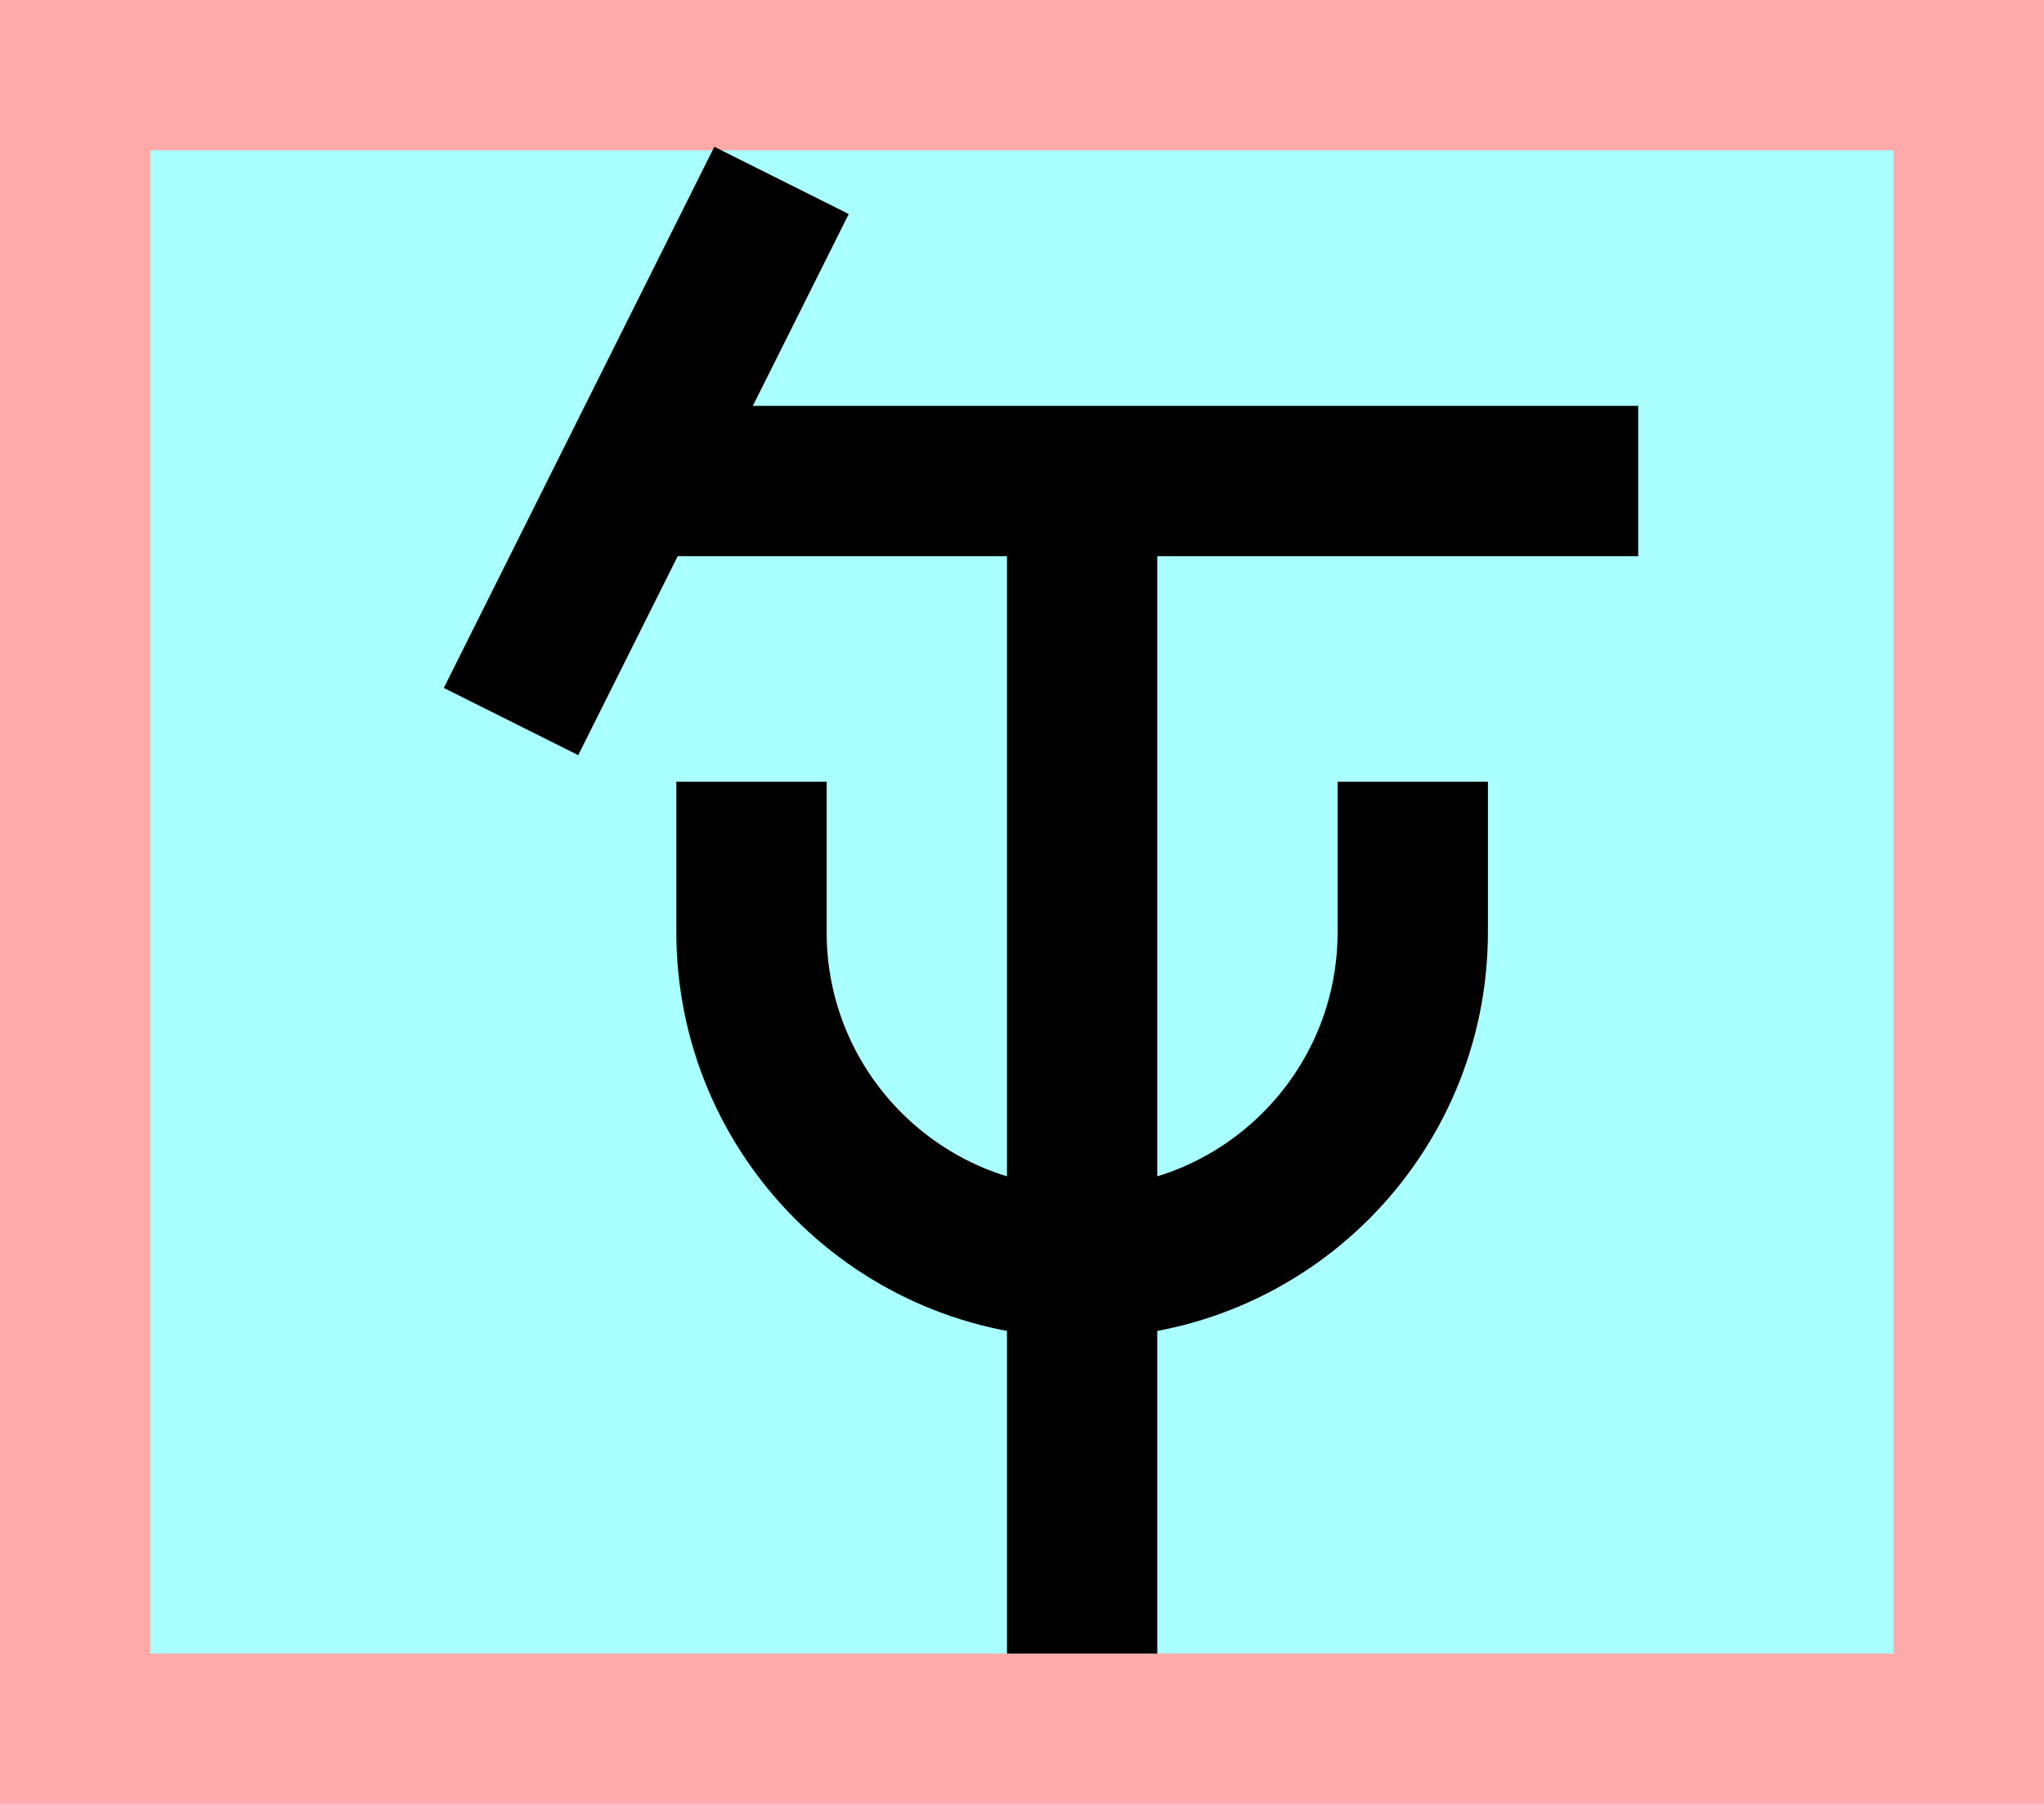
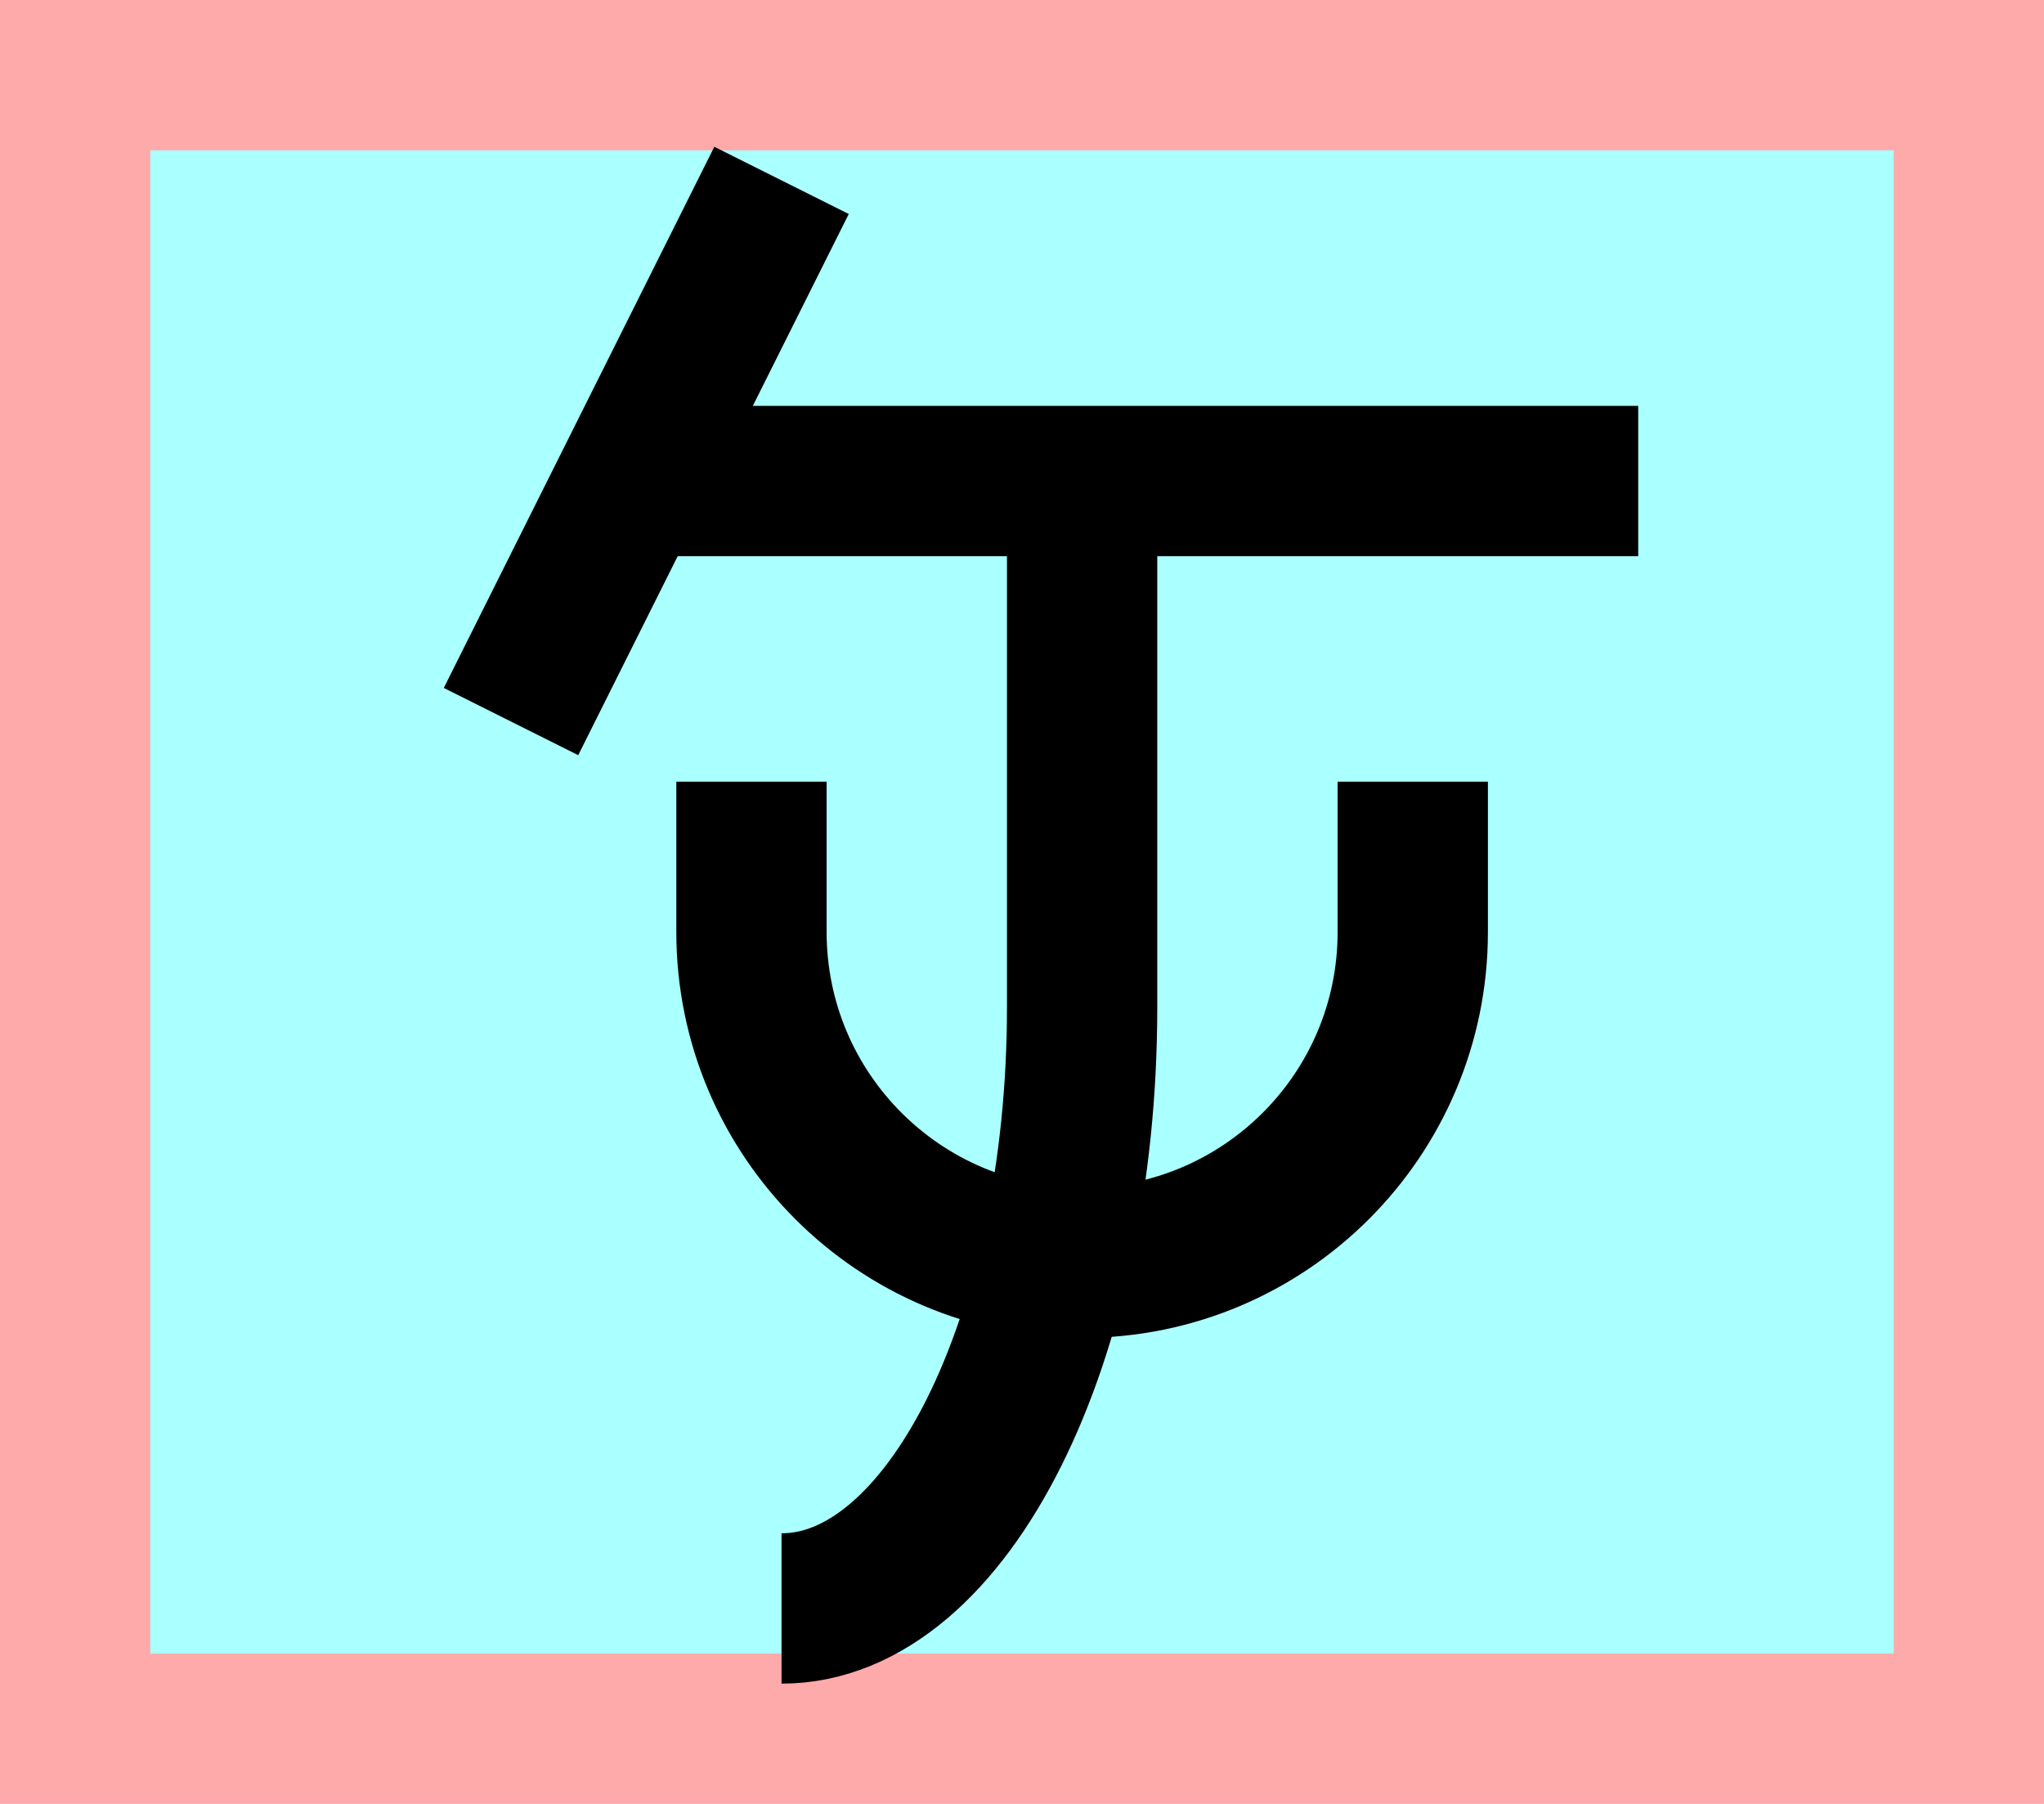
<svg xmlns="http://www.w3.org/2000/svg" width="136mm" height="120mm" version="1.1" viewBox="0 0 136 120">
  <path fill="#faa" d="m0 0 h136v120h-136" />
  <path fill="#aff" d="m10 10 h116 v 100 h-116 z" />
  <g stroke="#000" stroke-width="10" fill="none">
    <g id="glyph">
      <path d="m52 12l-18 36" />
      <path d="m42 32h67" />
      <path d="m94 52l0 10a22 22 0 01-44 0l0-10" />
-       <path d="m72 32v78" />
+       <path d="m72 32v35a20 40 0 0 1 -20 40" />
    </g>
  </g>
</svg>
